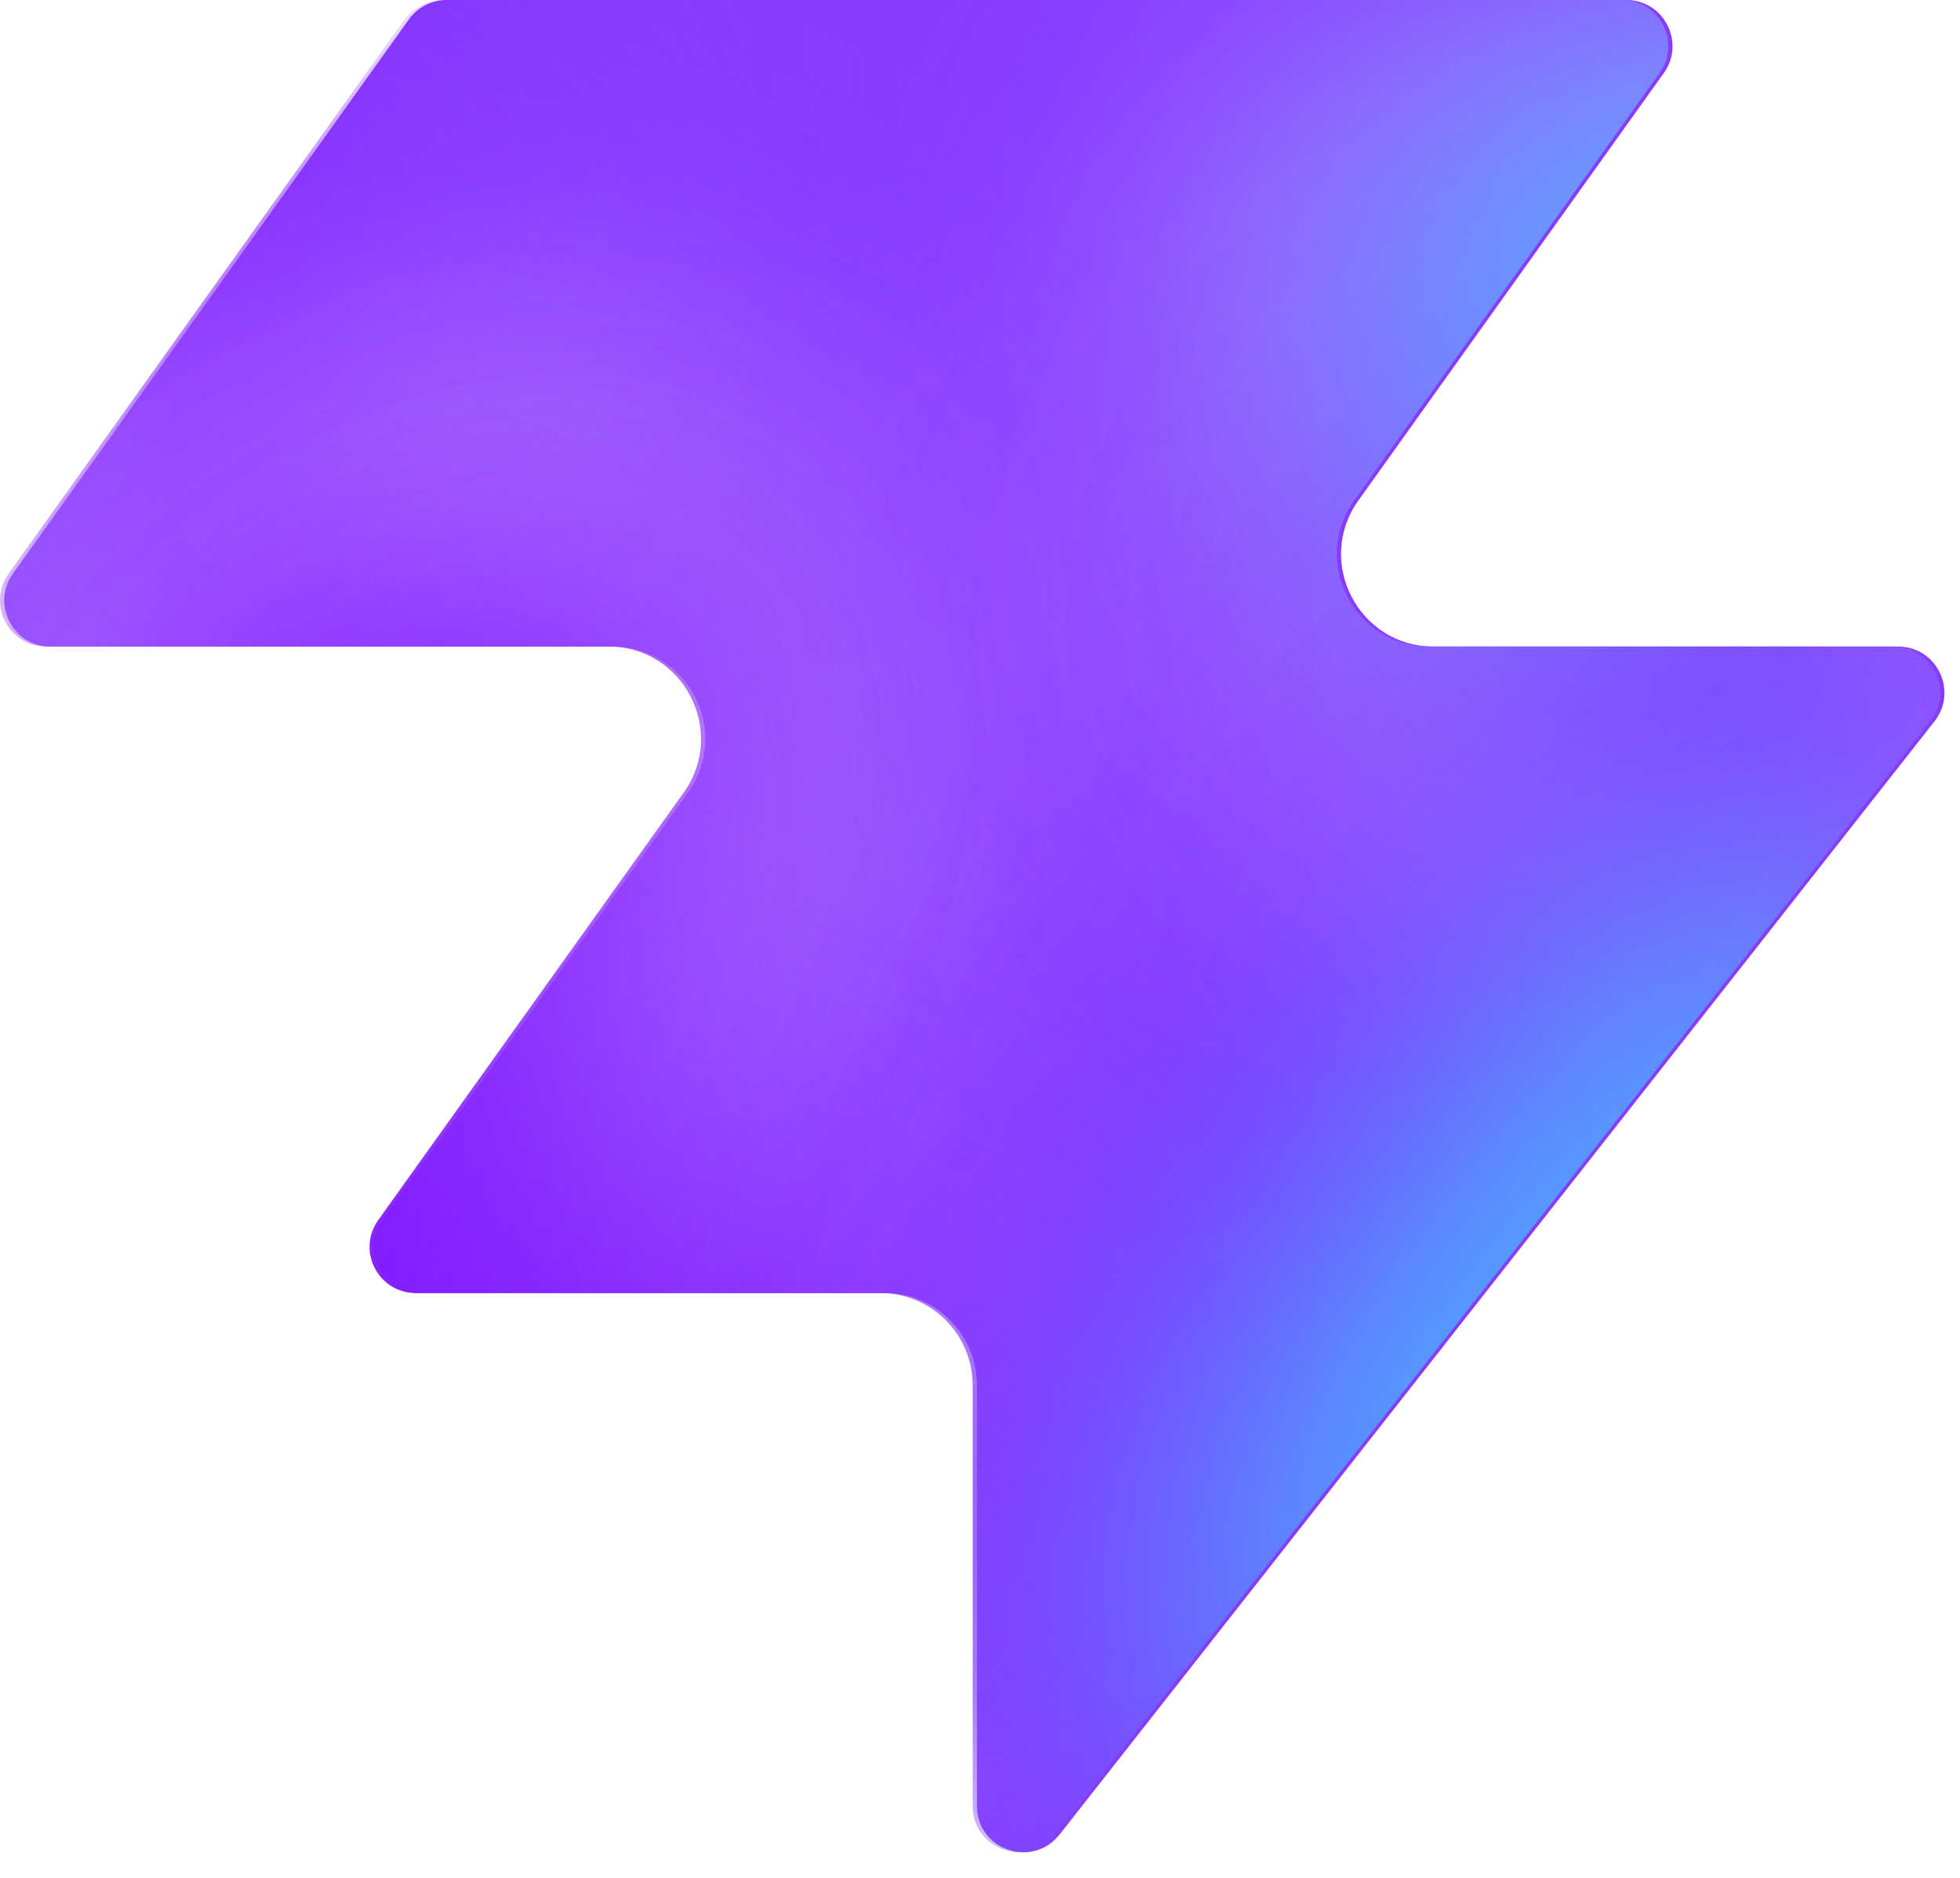
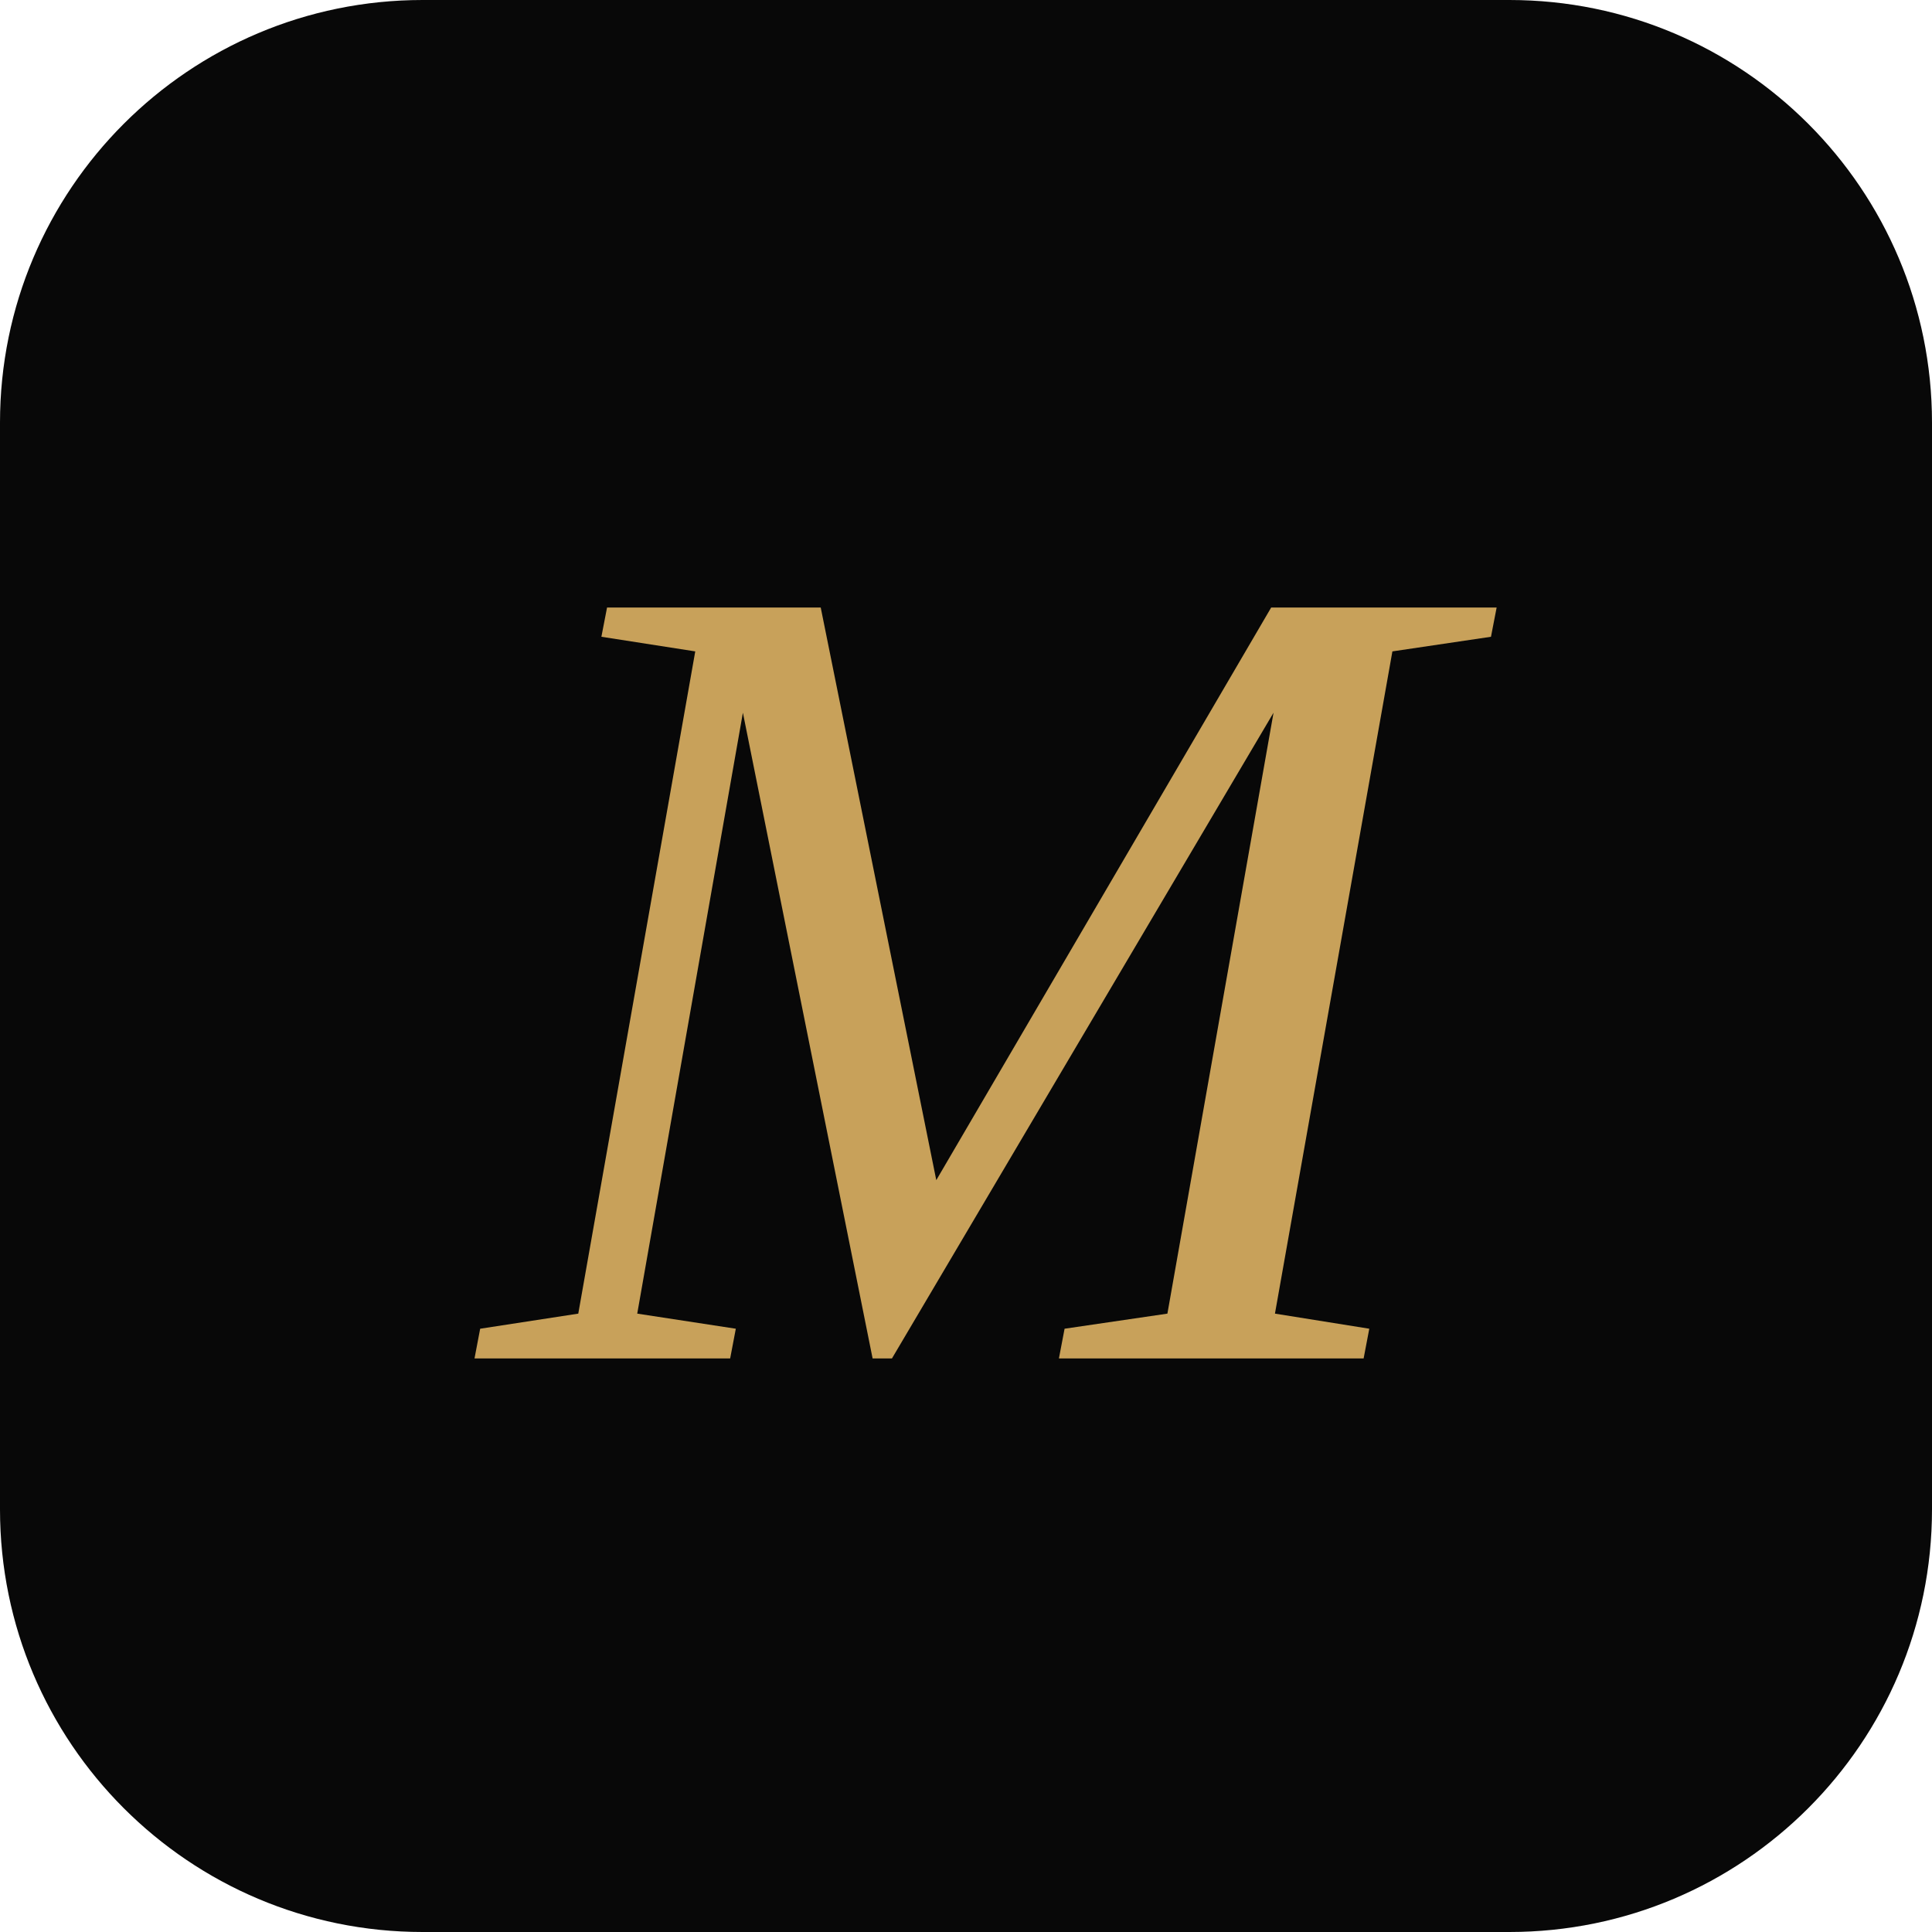
- <svg xmlns="http://www.w3.org/2000/svg" width="48" height="46" fill="none" viewBox="0 0 48 46">
-   <path fill="#863bff" d="M25.946 44.938c-.664.845-2.021.375-2.021-.698V33.937a2.26 2.26 0 0 0-2.262-2.262H10.287c-.92 0-1.456-1.04-.92-1.788l7.48-10.471c1.07-1.497 0-3.578-1.842-3.578H1.237c-.92 0-1.456-1.04-.92-1.788L10.013.474c.214-.297.556-.474.92-.474h28.894c.92 0 1.456 1.04.92 1.788l-7.48 10.471c-1.07 1.498 0 3.579 1.842 3.579h11.377c.943 0 1.473 1.088.89 1.83L25.947 44.94z" style="fill:#863bff;fill:color(display-p3 .525 .23 1);fill-opacity:1" />
-   <mask id="a" width="48" height="46" x="0" y="0" maskUnits="userSpaceOnUse" style="mask-type:alpha">
-     <path fill="#000" d="M25.842 44.938c-.664.844-2.021.375-2.021-.698V33.937a2.26 2.26 0 0 0-2.262-2.262H10.183c-.92 0-1.456-1.04-.92-1.788l7.48-10.471c1.07-1.498 0-3.579-1.842-3.579H1.133c-.92 0-1.456-1.04-.92-1.787L9.91.473c.214-.297.556-.474.92-.474h28.894c.92 0 1.456 1.04.92 1.788l-7.48 10.471c-1.07 1.498 0 3.578 1.842 3.578h11.377c.943 0 1.473 1.088.89 1.832L25.843 44.94z" style="fill:#000;fill-opacity:1" />
-   </mask>
-   <g mask="url(#a)">
-     <g filter="url(#b)">
-       <ellipse cx="5.508" cy="14.704" fill="#ede6ff" rx="5.508" ry="14.704" style="fill:#ede6ff;fill:color(display-p3 .927 .903 1);fill-opacity:1" transform="matrix(.00324 1 1 -.00324 -4.47 31.516)" />
-     </g>
-     <g filter="url(#c)">
-       <ellipse cx="10.399" cy="29.851" fill="#ede6ff" rx="10.399" ry="29.851" style="fill:#ede6ff;fill:color(display-p3 .927 .903 1);fill-opacity:1" transform="matrix(.00324 1 1 -.00324 -39.328 7.883)" />
-     </g>
-     <g filter="url(#d)">
-       <ellipse cx="5.508" cy="30.487" fill="#7e14ff" rx="5.508" ry="30.487" style="fill:#7e14ff;fill:color(display-p3 .492 .077 1);fill-opacity:1" transform="rotate(89.814 -25.913 -14.639)scale(1 -1)" />
-     </g>
-     <g filter="url(#e)">
-       <ellipse cx="5.508" cy="30.599" fill="#7e14ff" rx="5.508" ry="30.599" style="fill:#7e14ff;fill:color(display-p3 .492 .077 1);fill-opacity:1" transform="rotate(89.814 -32.644 -3.334)scale(1 -1)" />
-     </g>
-     <g filter="url(#f)">
-       <ellipse cx="5.508" cy="30.599" fill="#7e14ff" rx="5.508" ry="30.599" style="fill:#7e14ff;fill:color(display-p3 .492 .077 1);fill-opacity:1" transform="matrix(.00324 1 1 -.00324 -34.34 30.47)" />
-     </g>
-     <g filter="url(#g)">
-       <ellipse cx="14.072" cy="22.078" fill="#ede6ff" rx="14.072" ry="22.078" style="fill:#ede6ff;fill:color(display-p3 .927 .903 1);fill-opacity:1" transform="rotate(93.35 24.506 48.493)scale(-1 1)" />
-     </g>
-     <g filter="url(#h)">
-       <ellipse cx="3.47" cy="21.501" fill="#7e14ff" rx="3.47" ry="21.501" style="fill:#7e14ff;fill:color(display-p3 .492 .077 1);fill-opacity:1" transform="rotate(89.009 28.708 47.59)scale(-1 1)" />
-     </g>
-     <g filter="url(#i)">
-       <ellipse cx="3.47" cy="21.501" fill="#7e14ff" rx="3.47" ry="21.501" style="fill:#7e14ff;fill:color(display-p3 .492 .077 1);fill-opacity:1" transform="rotate(89.009 28.708 47.59)scale(-1 1)" />
-     </g>
-     <g filter="url(#j)">
-       <ellipse cx=".387" cy="8.972" fill="#7e14ff" rx="4.407" ry="29.108" style="fill:#7e14ff;fill:color(display-p3 .492 .077 1);fill-opacity:1" transform="rotate(39.51 .387 8.972)" />
-     </g>
-     <g filter="url(#k)">
-       <ellipse cx="47.523" cy="-6.092" fill="#7e14ff" rx="4.407" ry="29.108" style="fill:#7e14ff;fill:color(display-p3 .492 .077 1);fill-opacity:1" transform="rotate(37.892 47.523 -6.092)" />
-     </g>
-     <g filter="url(#l)">
-       <ellipse cx="41.412" cy="6.333" fill="#47bfff" rx="5.971" ry="9.665" style="fill:#47bfff;fill:color(display-p3 .28 .748 1);fill-opacity:1" transform="rotate(37.892 41.412 6.333)" />
-     </g>
-     <g filter="url(#m)">
-       <ellipse cx="-1.879" cy="38.332" fill="#7e14ff" rx="4.407" ry="29.108" style="fill:#7e14ff;fill:color(display-p3 .492 .077 1);fill-opacity:1" transform="rotate(37.892 -1.88 38.332)" />
-     </g>
-     <g filter="url(#n)">
-       <ellipse cx="-1.879" cy="38.332" fill="#7e14ff" rx="4.407" ry="29.108" style="fill:#7e14ff;fill:color(display-p3 .492 .077 1);fill-opacity:1" transform="rotate(37.892 -1.88 38.332)" />
-     </g>
-     <g filter="url(#o)">
-       <ellipse cx="35.651" cy="29.907" fill="#7e14ff" rx="4.407" ry="29.108" style="fill:#7e14ff;fill:color(display-p3 .492 .077 1);fill-opacity:1" transform="rotate(37.892 35.651 29.907)" />
-     </g>
-     <g filter="url(#p)">
-       <ellipse cx="38.418" cy="32.4" fill="#47bfff" rx="5.971" ry="15.297" style="fill:#47bfff;fill:color(display-p3 .28 .748 1);fill-opacity:1" transform="rotate(37.892 38.418 32.4)" />
-     </g>
-   </g>
-   <defs>
-     <filter id="b" width="60.045" height="41.654" x="-19.77" y="16.149" color-interpolation-filters="sRGB" filterUnits="userSpaceOnUse">
-       <feFlood flood-opacity="0" result="BackgroundImageFix" />
-       <feBlend in="SourceGraphic" in2="BackgroundImageFix" result="shape" />
-       <feGaussianBlur result="effect1_foregroundBlur_2002_17158" stdDeviation="7.659" />
-     </filter>
-     <filter id="c" width="90.34" height="51.437" x="-54.613" y="-7.533" color-interpolation-filters="sRGB" filterUnits="userSpaceOnUse">
-       <feFlood flood-opacity="0" result="BackgroundImageFix" />
-       <feBlend in="SourceGraphic" in2="BackgroundImageFix" result="shape" />
-       <feGaussianBlur result="effect1_foregroundBlur_2002_17158" stdDeviation="7.659" />
-     </filter>
-     <filter id="d" width="79.355" height="29.4" x="-49.64" y="2.03" color-interpolation-filters="sRGB" filterUnits="userSpaceOnUse">
-       <feFlood flood-opacity="0" result="BackgroundImageFix" />
-       <feBlend in="SourceGraphic" in2="BackgroundImageFix" result="shape" />
-       <feGaussianBlur result="effect1_foregroundBlur_2002_17158" stdDeviation="4.596" />
-     </filter>
-     <filter id="e" width="79.579" height="29.4" x="-45.045" y="20.029" color-interpolation-filters="sRGB" filterUnits="userSpaceOnUse">
-       <feFlood flood-opacity="0" result="BackgroundImageFix" />
-       <feBlend in="SourceGraphic" in2="BackgroundImageFix" result="shape" />
-       <feGaussianBlur result="effect1_foregroundBlur_2002_17158" stdDeviation="4.596" />
-     </filter>
-     <filter id="f" width="79.579" height="29.4" x="-43.513" y="21.178" color-interpolation-filters="sRGB" filterUnits="userSpaceOnUse">
-       <feFlood flood-opacity="0" result="BackgroundImageFix" />
-       <feBlend in="SourceGraphic" in2="BackgroundImageFix" result="shape" />
-       <feGaussianBlur result="effect1_foregroundBlur_2002_17158" stdDeviation="4.596" />
-     </filter>
-     <filter id="g" width="74.749" height="58.852" x="15.756" y="-17.901" color-interpolation-filters="sRGB" filterUnits="userSpaceOnUse">
-       <feFlood flood-opacity="0" result="BackgroundImageFix" />
-       <feBlend in="SourceGraphic" in2="BackgroundImageFix" result="shape" />
-       <feGaussianBlur result="effect1_foregroundBlur_2002_17158" stdDeviation="7.659" />
-     </filter>
-     <filter id="h" width="61.377" height="25.362" x="23.548" y="2.284" color-interpolation-filters="sRGB" filterUnits="userSpaceOnUse">
-       <feFlood flood-opacity="0" result="BackgroundImageFix" />
-       <feBlend in="SourceGraphic" in2="BackgroundImageFix" result="shape" />
-       <feGaussianBlur result="effect1_foregroundBlur_2002_17158" stdDeviation="4.596" />
-     </filter>
-     <filter id="i" width="61.377" height="25.362" x="23.548" y="2.284" color-interpolation-filters="sRGB" filterUnits="userSpaceOnUse">
-       <feFlood flood-opacity="0" result="BackgroundImageFix" />
-       <feBlend in="SourceGraphic" in2="BackgroundImageFix" result="shape" />
-       <feGaussianBlur result="effect1_foregroundBlur_2002_17158" stdDeviation="4.596" />
-     </filter>
-     <filter id="j" width="56.045" height="63.649" x="-27.636" y="-22.853" color-interpolation-filters="sRGB" filterUnits="userSpaceOnUse">
-       <feFlood flood-opacity="0" result="BackgroundImageFix" />
-       <feBlend in="SourceGraphic" in2="BackgroundImageFix" result="shape" />
-       <feGaussianBlur result="effect1_foregroundBlur_2002_17158" stdDeviation="4.596" />
-     </filter>
-     <filter id="k" width="54.814" height="64.646" x="20.116" y="-38.415" color-interpolation-filters="sRGB" filterUnits="userSpaceOnUse">
-       <feFlood flood-opacity="0" result="BackgroundImageFix" />
-       <feBlend in="SourceGraphic" in2="BackgroundImageFix" result="shape" />
-       <feGaussianBlur result="effect1_foregroundBlur_2002_17158" stdDeviation="4.596" />
-     </filter>
-     <filter id="l" width="33.541" height="35.313" x="24.641" y="-11.323" color-interpolation-filters="sRGB" filterUnits="userSpaceOnUse">
-       <feFlood flood-opacity="0" result="BackgroundImageFix" />
-       <feBlend in="SourceGraphic" in2="BackgroundImageFix" result="shape" />
-       <feGaussianBlur result="effect1_foregroundBlur_2002_17158" stdDeviation="4.596" />
-     </filter>
-     <filter id="m" width="54.814" height="64.646" x="-29.286" y="6.009" color-interpolation-filters="sRGB" filterUnits="userSpaceOnUse">
-       <feFlood flood-opacity="0" result="BackgroundImageFix" />
-       <feBlend in="SourceGraphic" in2="BackgroundImageFix" result="shape" />
-       <feGaussianBlur result="effect1_foregroundBlur_2002_17158" stdDeviation="4.596" />
-     </filter>
-     <filter id="n" width="54.814" height="64.646" x="-29.286" y="6.009" color-interpolation-filters="sRGB" filterUnits="userSpaceOnUse">
-       <feFlood flood-opacity="0" result="BackgroundImageFix" />
-       <feBlend in="SourceGraphic" in2="BackgroundImageFix" result="shape" />
-       <feGaussianBlur result="effect1_foregroundBlur_2002_17158" stdDeviation="4.596" />
-     </filter>
-     <filter id="o" width="54.814" height="64.646" x="8.244" y="-2.416" color-interpolation-filters="sRGB" filterUnits="userSpaceOnUse">
-       <feFlood flood-opacity="0" result="BackgroundImageFix" />
-       <feBlend in="SourceGraphic" in2="BackgroundImageFix" result="shape" />
-       <feGaussianBlur result="effect1_foregroundBlur_2002_17158" stdDeviation="4.596" />
-     </filter>
-     <filter id="p" width="39.409" height="43.623" x="18.713" y="10.588" color-interpolation-filters="sRGB" filterUnits="userSpaceOnUse">
-       <feFlood flood-opacity="0" result="BackgroundImageFix" />
-       <feBlend in="SourceGraphic" in2="BackgroundImageFix" result="shape" />
-       <feGaussianBlur result="effect1_foregroundBlur_2002_17158" stdDeviation="4.596" />
-     </filter>
-   </defs>
+ <svg xmlns="http://www.w3.org/2000/svg" viewBox="0 0 64 64">
+   <rect width="64" height="64" rx="14" fill="#080808" />
+   <text x="32" y="45" text-anchor="middle" font-family="Georgia, 'Times New Roman', serif" font-style="italic" font-size="38" fill="#c8a15a">M</text>
</svg>
